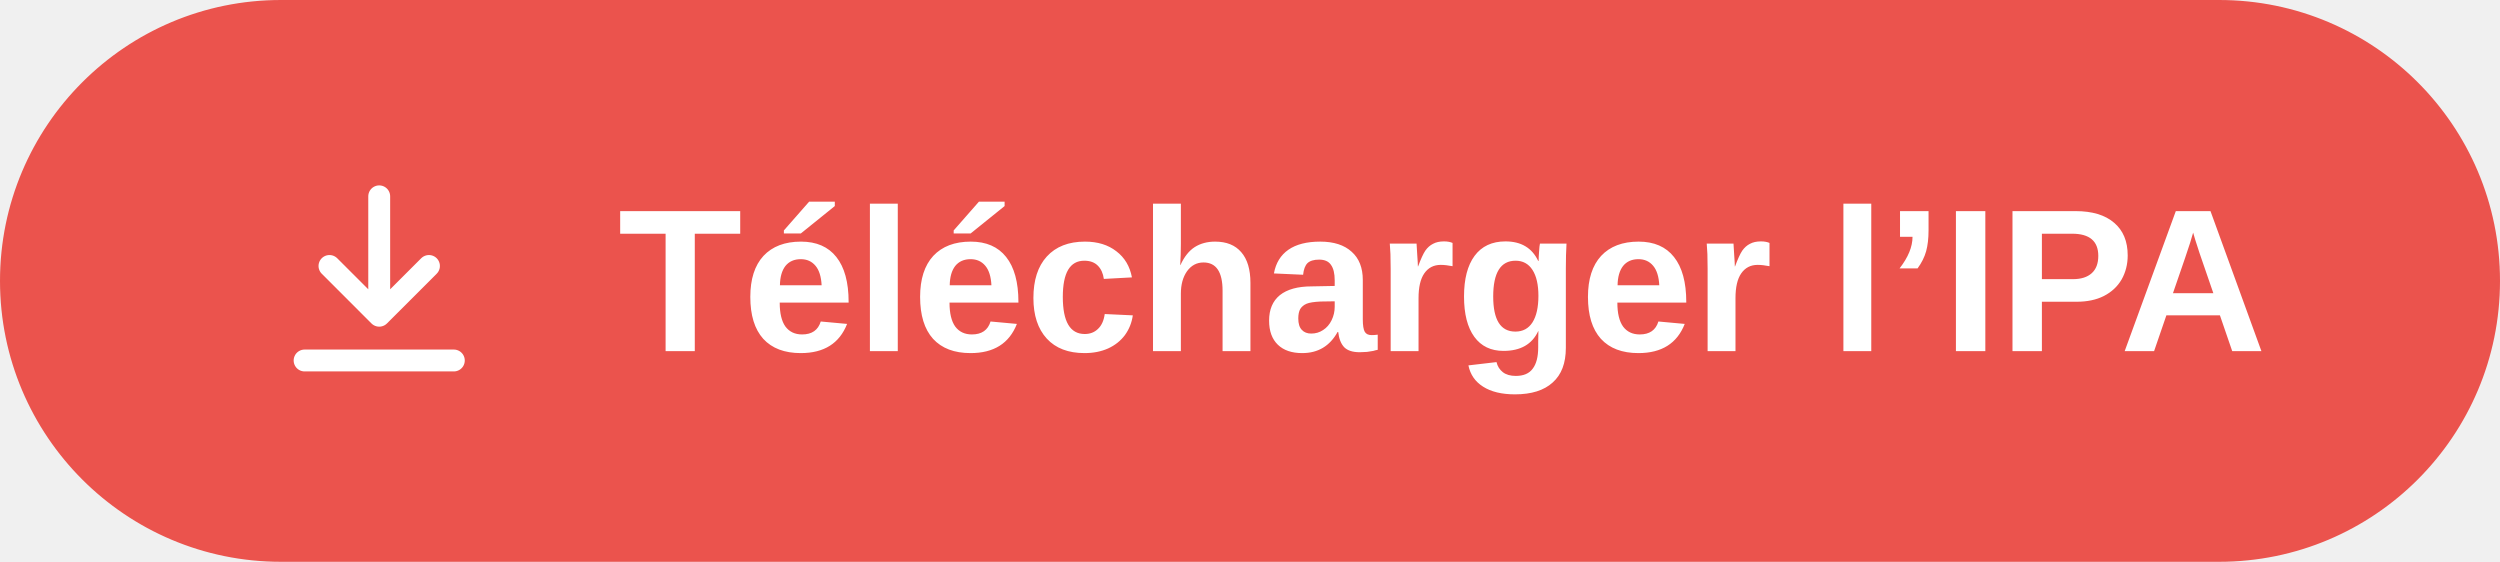
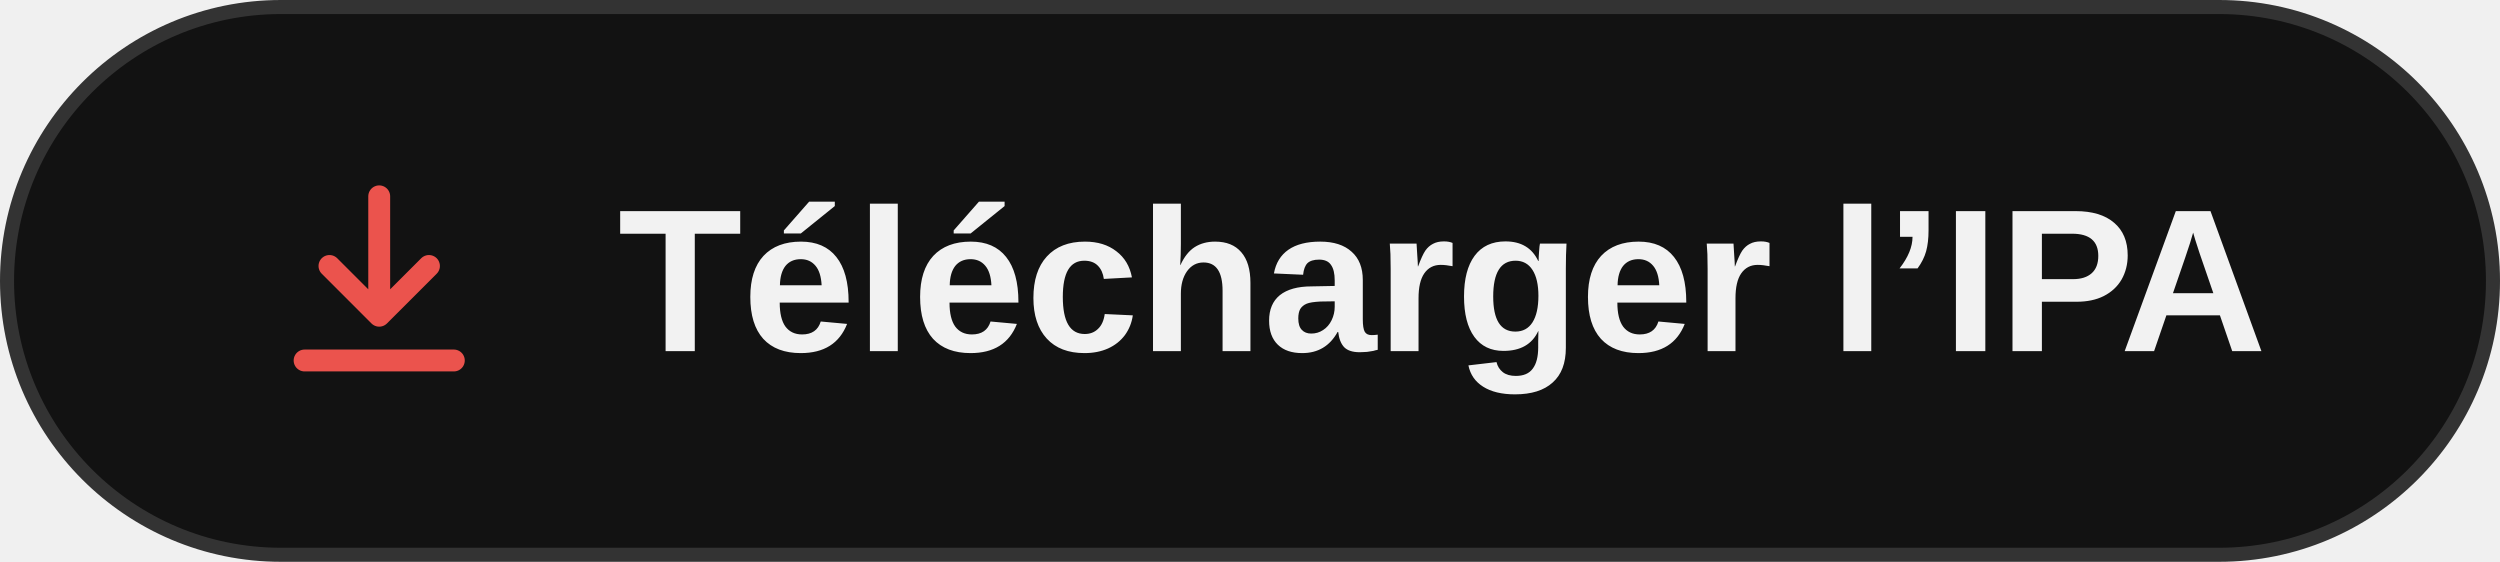
<svg xmlns="http://www.w3.org/2000/svg" viewBox="0 0 178 40" width="178" height="40" role="img">
-   <rect x=".5" y=".5" width="177" height="39" rx="19.5" fill="#EB534D" stroke="#EB534D" />
-   <path transform="translate(18.5 11.5) scale(0.708333)" d="M12 3.5v11.5M7 10.5l5 5 5-5M4.5 20h15" fill="none" stroke="#fff" stroke-width="2.2" stroke-linecap="round" stroke-linejoin="round" />
-   <text x="44" y="25" font-family="-apple-system,BlinkMacSystemFont,'SF Pro Display','Helvetica Neue',Arial,sans-serif" font-size="14.5" font-weight="600" fill="#fff" textLength="118" lengthAdjust="spacing">Télécharger l’IPA</text>
+   <rect x=".5" y=".5" width="177" height="39" rx="19.5" fill="#121212" stroke="#333" />
+   <path transform="translate(18.5 11.5) scale(0.708333)" d="M12 3.5v11.5M7 10.5l5 5 5-5M4.5 20h15" fill="none" stroke="#EB534D" stroke-width="2.2" stroke-linecap="round" stroke-linejoin="round" />
+   <text x="44" y="25" font-family="-apple-system,BlinkMacSystemFont,'SF Pro Display','Helvetica Neue',Arial,sans-serif" font-size="14.5" font-weight="600" fill="#F2F2F2" textLength="118" lengthAdjust="spacing">Télécharger l’IPA</text>
</svg>
